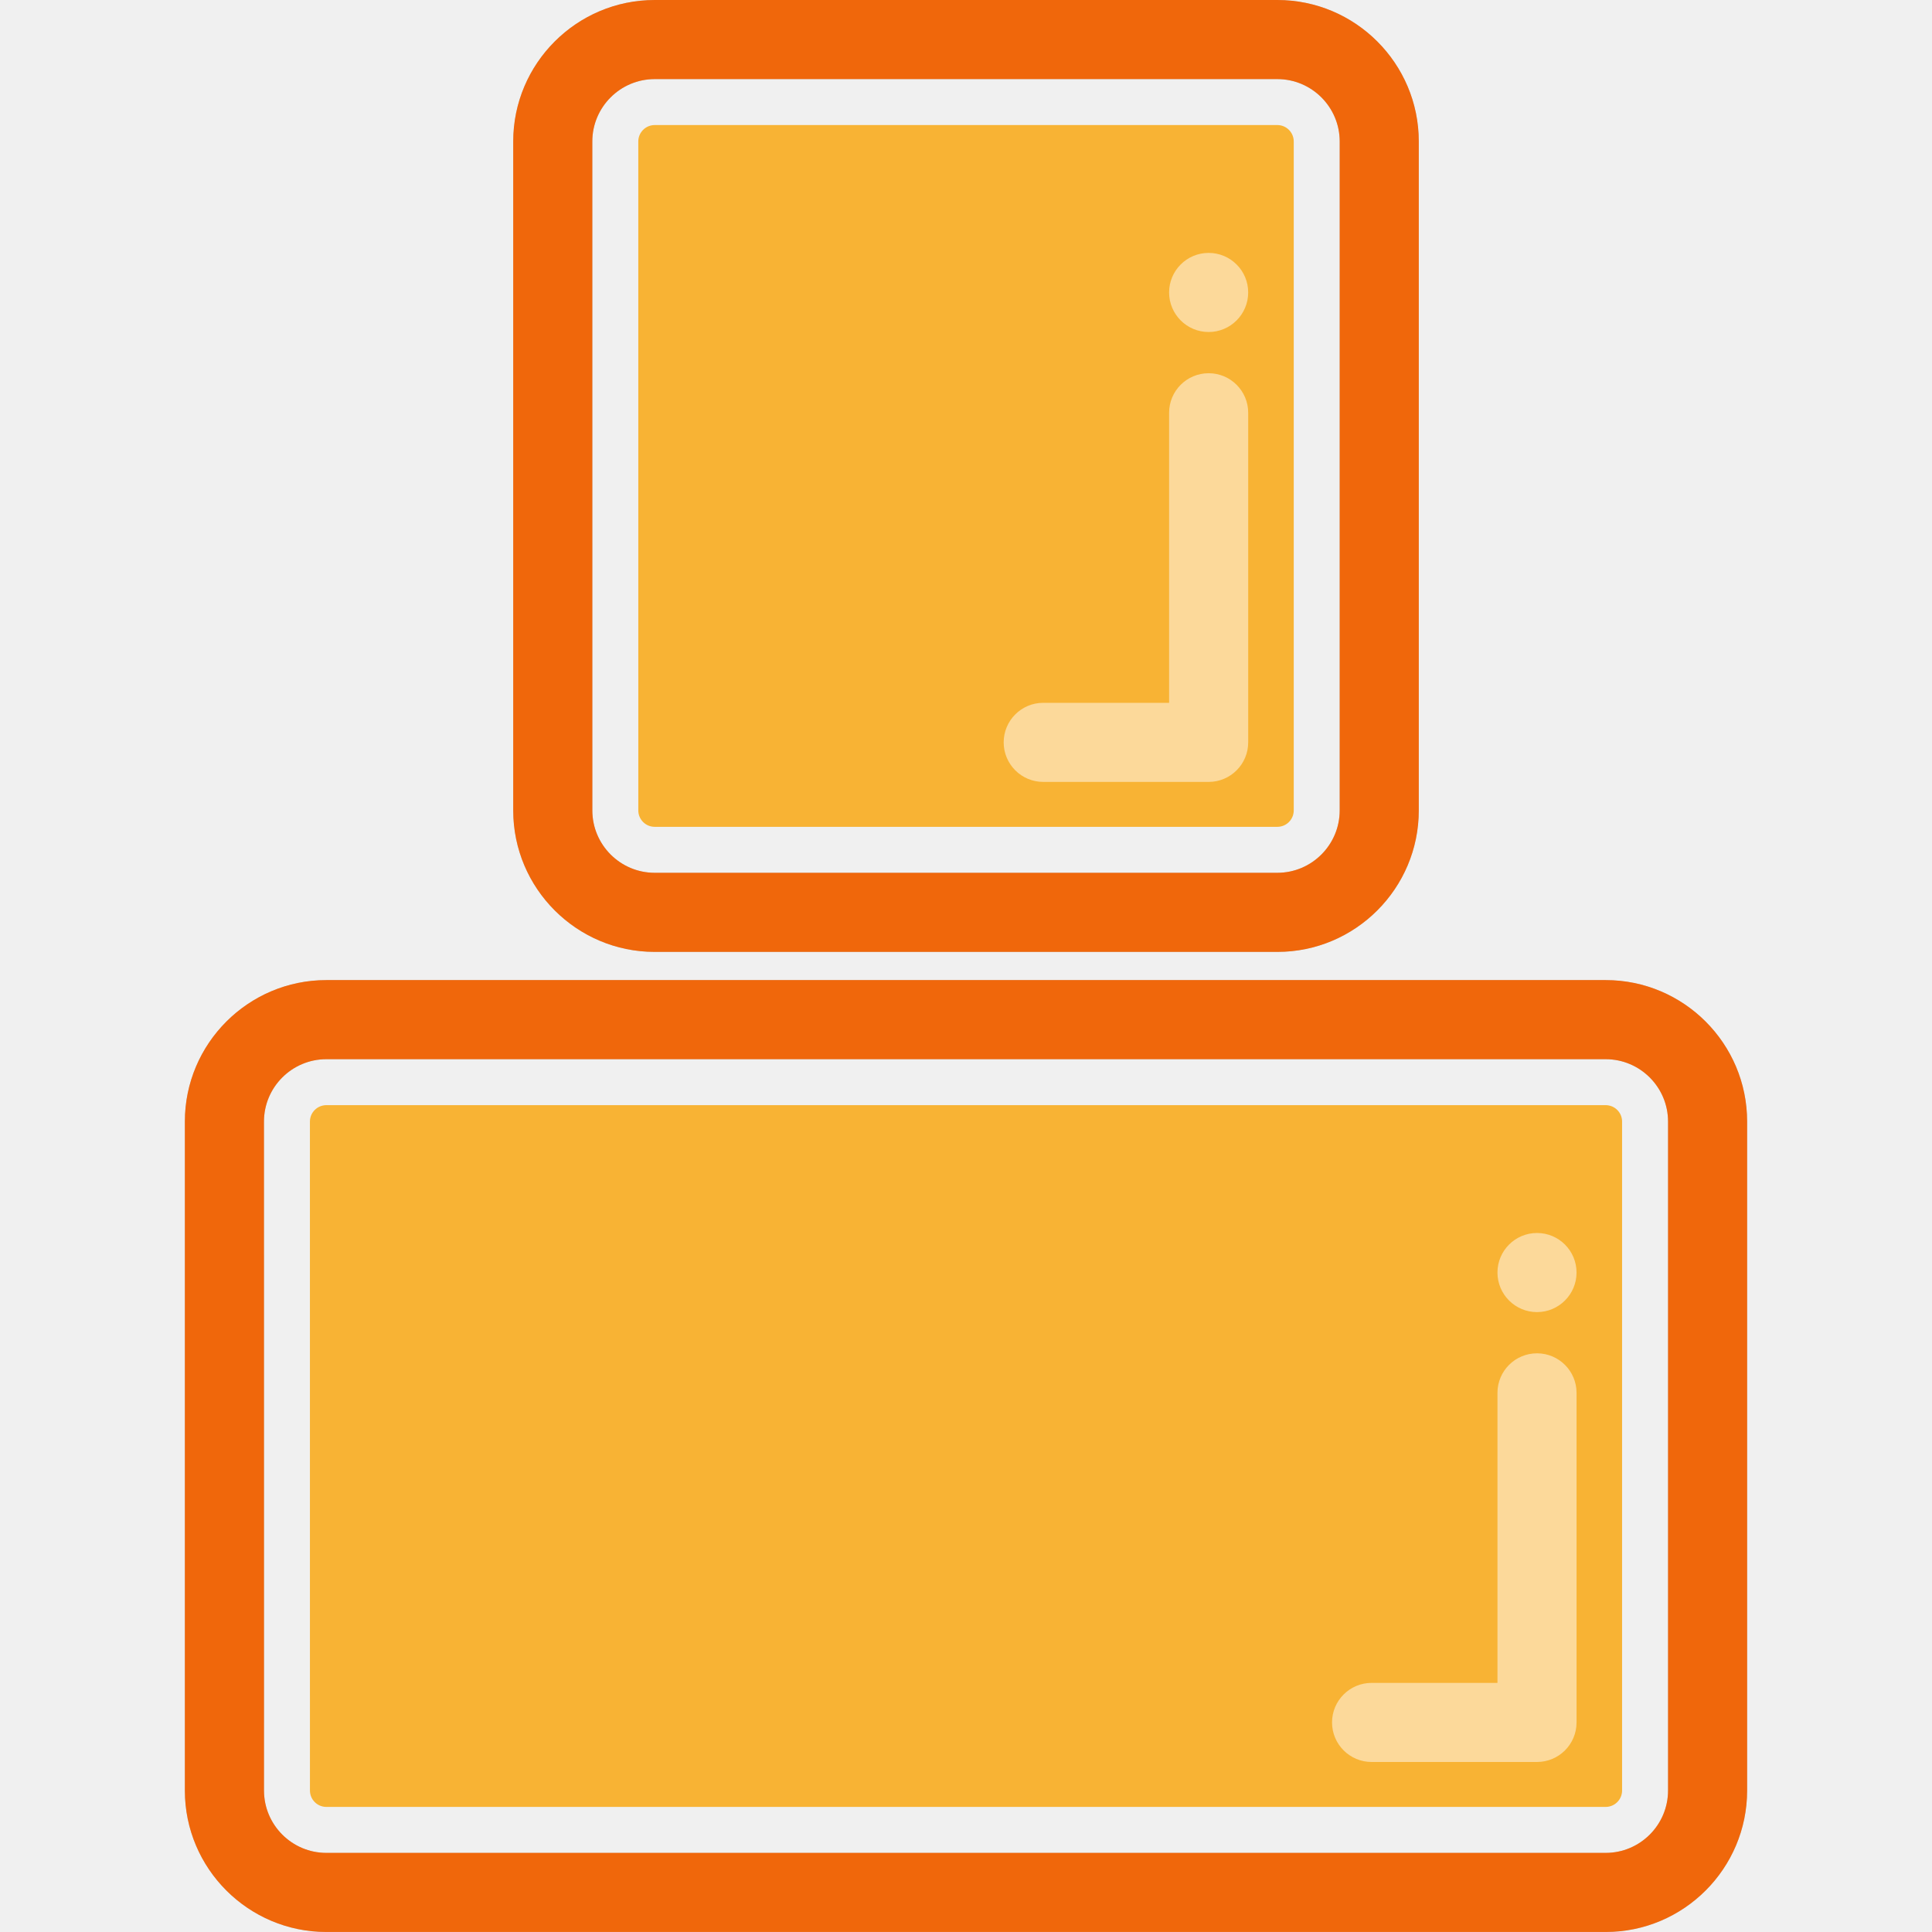
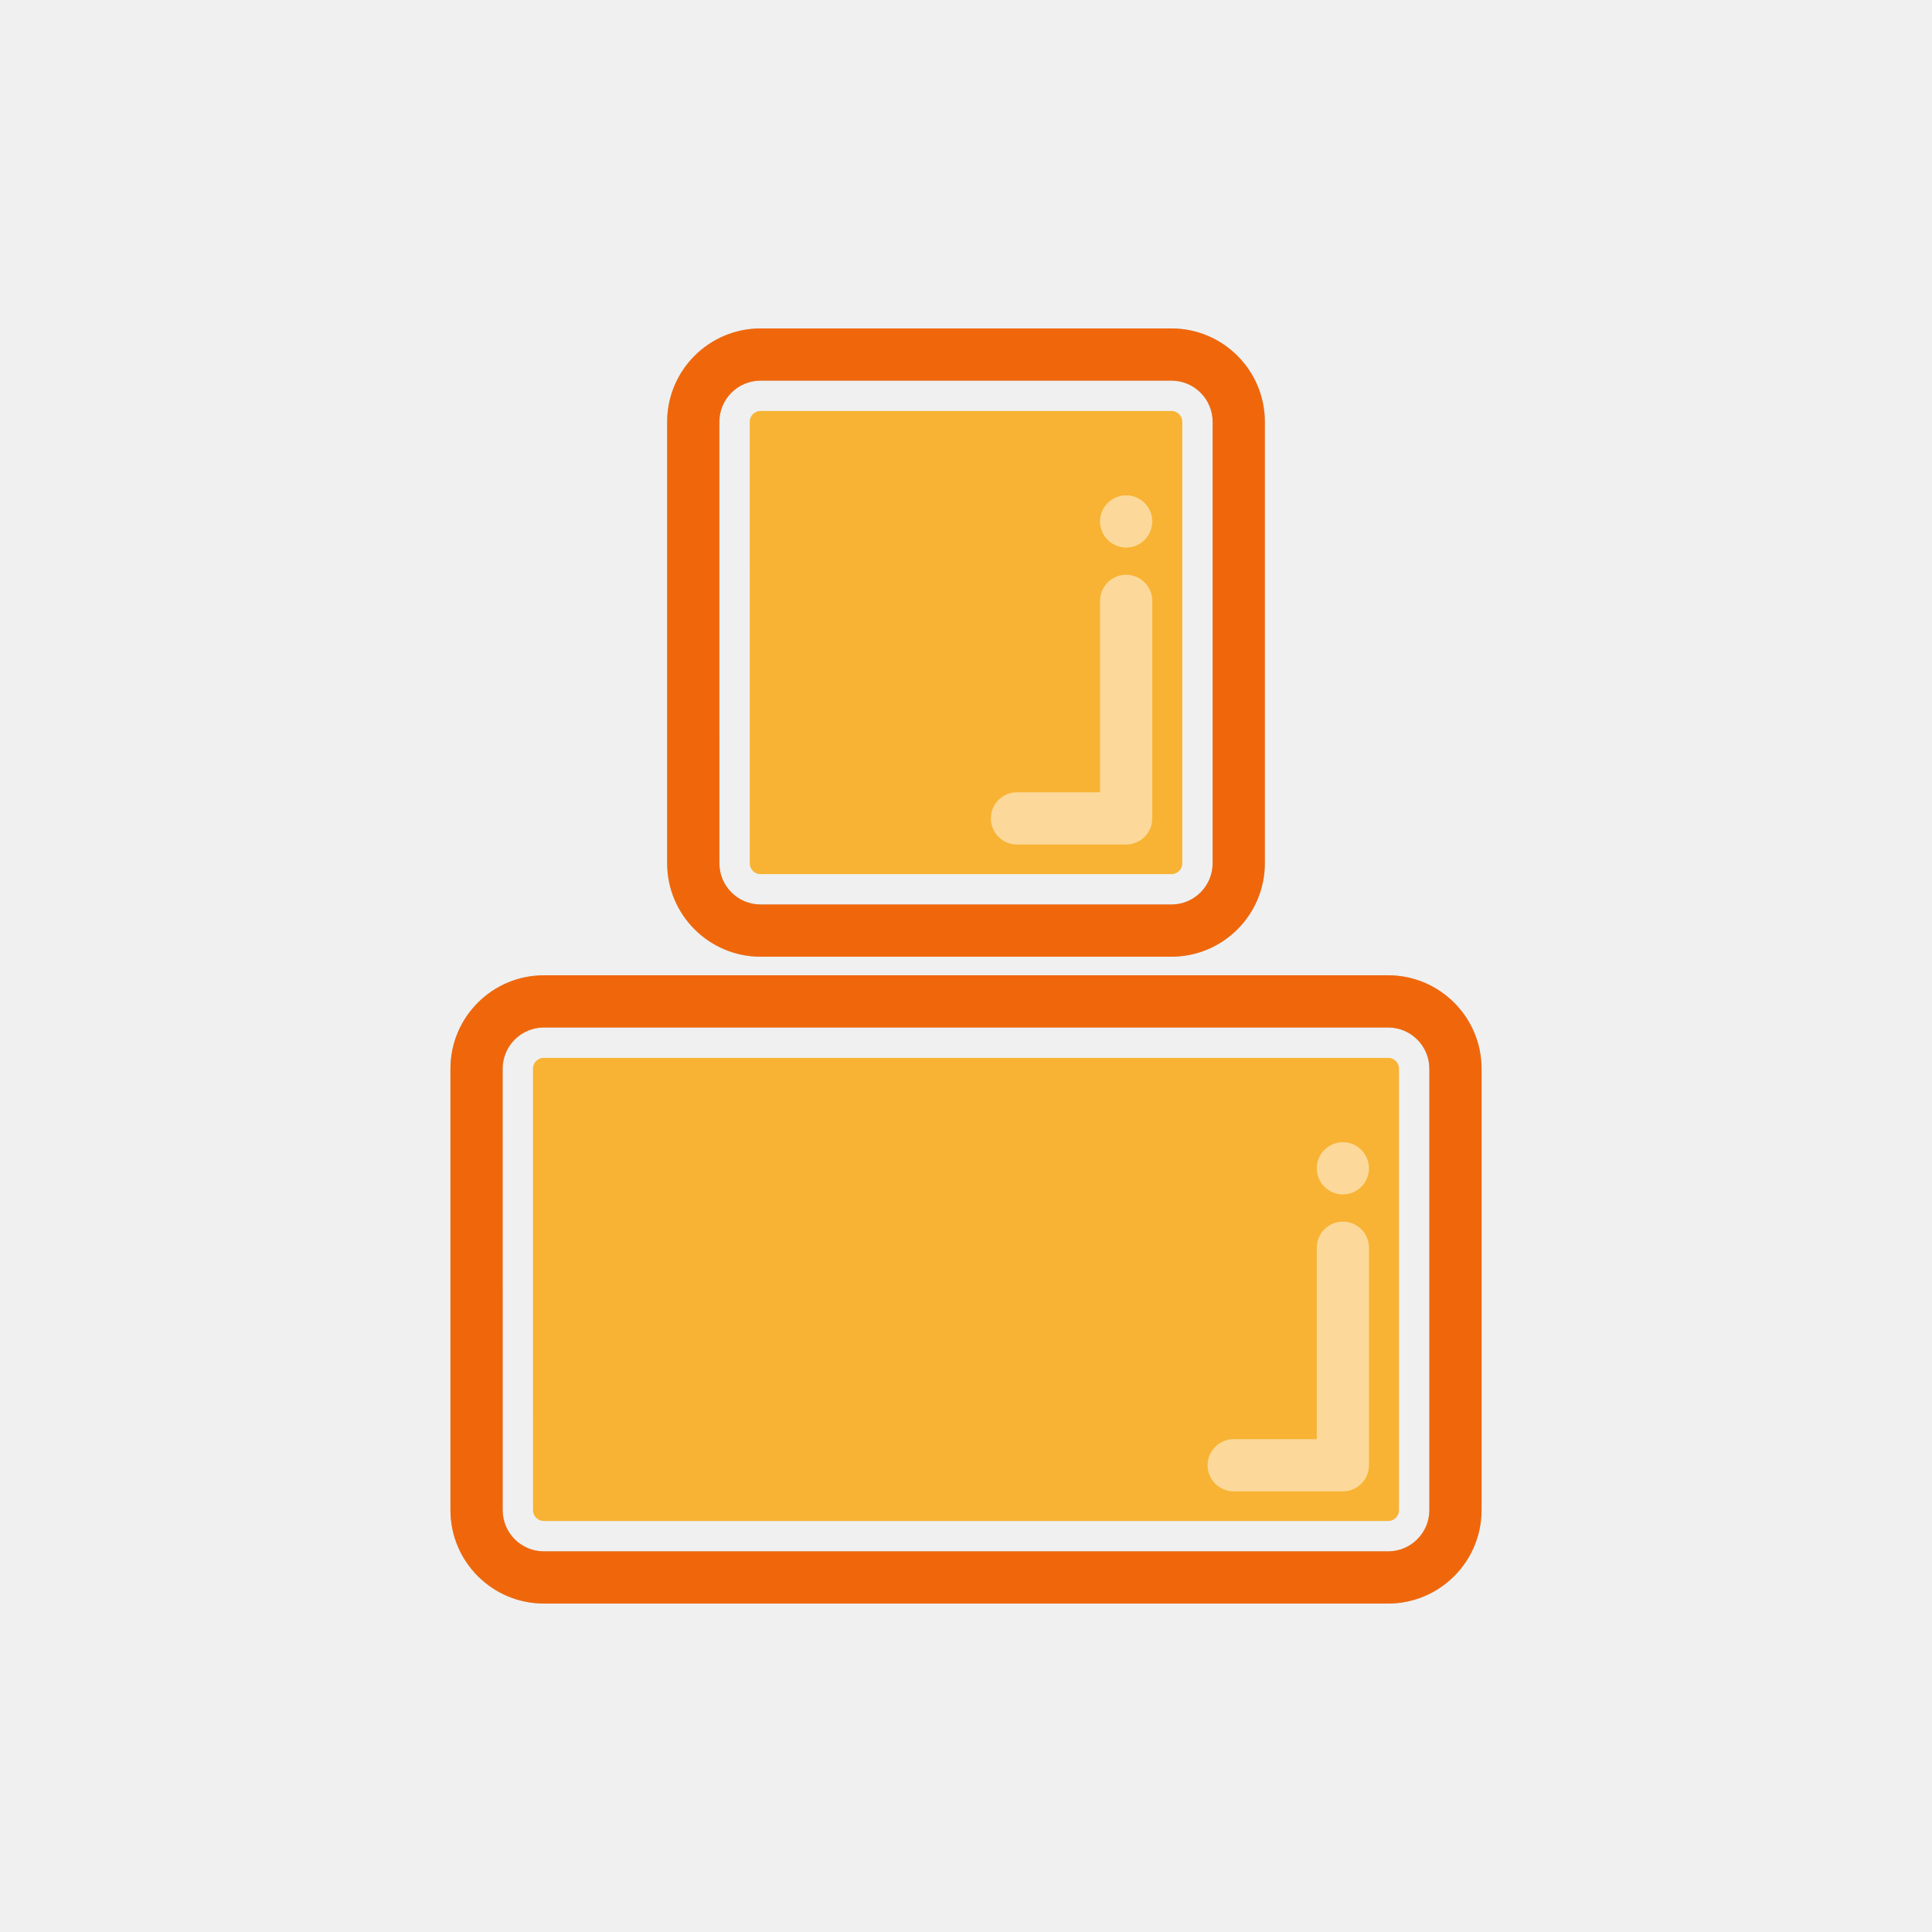
<svg xmlns="http://www.w3.org/2000/svg" version="1.1" id="Calque_1" x="0px" y="0px" width="260px" height="260px" viewBox="0 0 260 260" enable-background="new 0 0 260 260" xml:space="preserve">
-   <g id="calque00">
-     <g>
-       <g>
-         <path opacity="0.5" fill="#999999" enable-background="new    " d="M162.652,50.231c-2.94,0-5.32,2.38-5.32,5.322v39.031h-16.941     c-2.938,0-5.322,2.381-5.322,5.322c0,2.937,2.385,5.322,5.322,5.322h22.262c2.938,0,5.322-2.383,5.322-5.322V55.553     C167.975,52.611,165.59,50.231,162.652,50.231z" />
-         <path opacity="0.5" fill="#999999" enable-background="new    " d="M162.652,34.037c-2.94,0-5.32,2.383-5.32,5.322l0,0     c0,2.937,2.379,5.322,5.32,5.322c2.938,0,5.322-2.385,5.322-5.322l0,0C167.975,36.417,165.59,34.037,162.652,34.037z" />
-         <path opacity="0.5" fill="#999999" enable-background="new    " d="M88.107,0.002c-10.498,0-19.04,8.54-19.04,19.039v90.022     c0,10.5,8.542,19.039,19.04,19.039h83.79c10.498,0,19.037-8.54,19.037-19.039V19.039c0-10.497-8.539-19.037-19.037-19.037H88.107     z M180.289,109.063L180.289,109.063c0,4.63-3.766,8.395-8.393,8.395H88.106c-4.626,0-8.393-3.765-8.393-8.395L79.71,19.041     c0-4.63,3.771-8.393,8.397-8.393h83.79c4.629,0,8.394,3.763,8.394,8.39L180.289,109.063L180.289,109.063z" />
+   <defs id="defs66" />
+   <g id="calque00" transform="matrix(0.66,0,0,0.66,44.19983,44.19983)">
+     <g id="g4">
+       <g id="g6">
+         <path enable-background="new    " d="m 162.652,50.231 c -2.94,0 -5.32,2.38 -5.32,5.322 l 0,39.031 -16.941,0 c -2.938,0 -5.322,2.381 -5.322,5.322 0,2.937 2.385,5.322 5.322,5.322 l 22.262,0 c 2.938,0 5.322,-2.383 5.322,-5.322 l 0,-44.353 c 0,-2.942 -2.385,-5.322 -5.323,-5.322 z" id="path8" style="opacity:0.5;fill:#999999" />
+         <path enable-background="new    " d="m 162.652,34.037 c -2.94,0 -5.32,2.383 -5.32,5.322 l 0,0 c 0,2.937 2.379,5.322 5.32,5.322 2.938,0 5.322,-2.385 5.322,-5.322 l 0,0 c 0.001,-2.942 -2.384,-5.322 -5.322,-5.322 z" id="path10" style="opacity:0.5;fill:#999999" />
+         <path enable-background="new    " d="m 88.107,0.002 c -10.498,0 -19.04,8.54 -19.04,19.039 l 0,90.022 c 0,10.5 8.542,19.039 19.04,19.039 l 83.79,0 c 10.498,0 19.037,-8.54 19.037,-19.039 l 0,-90.024 c 0,-10.497 -8.539,-19.037 -19.037,-19.037 l -83.79,0 z m 92.182,109.061 0,0 c 0,4.63 -3.766,8.395 -8.393,8.395 l -83.79,0 c -4.626,0 -8.393,-3.765 -8.393,-8.395 L 79.71,19.041 c 0,-4.63 3.771,-8.393 8.397,-8.393 l 83.79,0 c 4.629,0 8.394,3.763 8.394,8.39 l -0.002,90.025 0,0 z" id="path12" style="opacity:0.5;fill:#999999" />
      </g>
    </g>
-     <g>
-       <g>
-         <path fill="#F8B334" fill-opacity="0" d="M43.919,243.171h172.167c1.215,0,2.207-0.991,2.207-2.212v-90.025     c0-1.216-0.992-2.207-2.207-2.207H43.919c-1.22,0-2.211,0.992-2.211,2.211l0.003,90.021     C41.711,242.18,42.699,243.171,43.919,243.171z" />
-         <path opacity="0.5" fill="#999999" enable-background="new    " d="M206.844,182.124c-2.941,0-5.322,2.385-5.322,5.323v39.033     h-16.939c-2.938,0-5.323,2.381-5.323,5.322c0,2.938,2.386,5.322,5.323,5.322h22.262c2.938,0,5.321-2.385,5.321-5.322v-44.355     C212.165,184.509,209.781,182.124,206.844,182.124z" />
-         <path opacity="0.5" fill="#999999" enable-background="new    " d="M206.844,165.934c-2.941,0-5.322,2.381-5.322,5.322l0,0     c0,2.938,2.381,5.322,5.322,5.322c2.938,0,5.321-2.385,5.321-5.322l0,0C212.165,168.314,209.781,165.934,206.844,165.934z" />
-         <path opacity="0.5" fill="#999999" enable-background="new    " d="M43.919,131.896c-10.497,0-19.041,8.541-19.041,19.041v90.021     c0,10.502,8.543,19.041,19.041,19.041h172.167c10.496,0,19.035-8.539,19.035-19.041v-90.025c0-10.496-8.539-19.037-19.035-19.037     H43.919L43.919,131.896z M224.479,240.959L224.479,240.959c0,4.632-3.766,8.396-8.393,8.396H43.919     c-4.627,0-8.392-3.765-8.392-8.396l-0.004-90.021c0-4.631,3.768-8.395,8.396-8.395h172.167c4.626,0,8.393,3.764,8.393,8.391     V240.959z" />
+     <g id="g14">
+       <g id="g16">
+         <path d="m 43.919,243.171 172.167,0 c 1.215,0 2.207,-0.991 2.207,-2.212 l 0,-90.025 c 0,-1.216 -0.992,-2.207 -2.207,-2.207 l -172.167,0 c -1.22,0 -2.211,0.992 -2.211,2.211 l 0.003,90.021 c 0,1.221 0.988,2.212 2.208,2.212 z" id="path18" style="fill:#f8b334;fill-opacity:0" />
+         <path enable-background="new    " d="m 206.844,182.124 c -2.941,0 -5.322,2.385 -5.322,5.323 l 0,39.033 -16.939,0 c -2.938,0 -5.323,2.381 -5.323,5.322 0,2.938 2.386,5.322 5.323,5.322 l 22.262,0 c 2.938,0 5.321,-2.385 5.321,-5.322 l 0,-44.355 c -0.001,-2.938 -2.385,-5.323 -5.322,-5.323 z" id="path20" style="opacity:0.5;fill:#999999" />
+         <path enable-background="new    " d="m 206.844,165.934 c -2.941,0 -5.322,2.381 -5.322,5.322 l 0,0 c 0,2.938 2.381,5.322 5.322,5.322 2.938,0 5.321,-2.385 5.321,-5.322 l 0,0 c 0,-2.942 -2.384,-5.322 -5.321,-5.322 z" id="path22" style="opacity:0.5;fill:#999999" />
+         <path enable-background="new    " d="m 43.919,131.896 c -10.497,0 -19.041,8.541 -19.041,19.041 l 0,90.021 c 0,10.502 8.543,19.041 19.041,19.041 l 172.167,0 c 10.496,0 19.035,-8.539 19.035,-19.041 l 0,-90.025 c 0,-10.496 -8.539,-19.037 -19.035,-19.037 l -172.167,0 0,0 z m 180.56,109.063 0,0 c 0,4.632 -3.766,8.396 -8.393,8.396 l -172.167,0 c -4.627,0 -8.392,-3.765 -8.392,-8.396 l -0.004,-90.021 c 0,-4.631 3.768,-8.395 8.396,-8.395 l 172.167,0 c 4.626,0 8.393,3.764 8.393,8.391 l 0,90.025 z" id="path24" style="opacity:0.5;fill:#999999" />
      </g>
    </g>
  </g>
-   <g id="calque01">
-     <g>
-       <path fill="#F8B334" d="M43.919,243.167h172.167c1.215,0,2.207-0.989,2.207-2.208v-90.025c0-1.218-0.992-2.207-2.207-2.207H43.919    c-1.22,0-2.211,0.989-2.211,2.209l0.003,90.022C41.711,242.178,42.699,243.167,43.919,243.167z" />
-       <path opacity="0.5" fill="#FFFFFF" enable-background="new    " d="M206.844,182.124c-2.941,0-5.322,2.381-5.322,5.321v39.031    h-16.939c-2.938,0-5.323,2.383-5.323,5.323c0,2.937,2.386,5.32,5.323,5.32h22.262c2.938,0,5.321-2.38,5.321-5.32v-44.354    C212.165,184.505,209.781,182.124,206.844,182.124z" />
-       <g opacity="0.5">
-         <g>
-           <path fill="#FFFFFF" d="M206.844,165.93c-2.941,0-5.322,2.385-5.322,5.322l0,0c0,2.938,2.381,5.324,5.322,5.324      c2.938,0,5.321-2.387,5.321-5.324l0,0C212.165,168.311,209.781,165.93,206.844,165.93z" />
+   <g id="calque01" transform="matrix(0.66,0,0,0.66,44.19983,44.19983)">
+     <g id="g27">
+       <path d="m 43.919,243.167 172.167,0 c 1.215,0 2.207,-0.989 2.207,-2.208 l 0,-90.025 c 0,-1.218 -0.992,-2.207 -2.207,-2.207 l -172.167,0 c -1.22,0 -2.211,0.989 -2.211,2.209 l 0.003,90.022 c 0,1.22 0.988,2.209 2.208,2.209 z" id="path29" style="fill:#f8b334" />
+       <path enable-background="new    " d="m 206.844,182.124 c -2.941,0 -5.322,2.381 -5.322,5.321 l 0,39.031 -16.939,0 c -2.938,0 -5.323,2.383 -5.323,5.323 0,2.937 2.386,5.32 5.323,5.32 l 22.262,0 c 2.938,0 5.321,-2.38 5.321,-5.32 l 0,-44.354 c -0.001,-2.94 -2.385,-5.321 -5.322,-5.321 z" id="path31" style="opacity:0.5;fill:#ffffff" />
+       <g id="g33" style="opacity:0.5">
+         <g id="g35">
+           <path d="m 206.844,165.93 c -2.941,0 -5.322,2.385 -5.322,5.322 l 0,0 c 0,2.938 2.381,5.324 5.322,5.324 2.938,0 5.321,-2.387 5.321,-5.324 l 0,0 c 0,-2.941 -2.384,-5.322 -5.321,-5.322 z" id="path37" style="fill:#ffffff" />
        </g>
      </g>
-       <g>
-         <g>
-           <path fill="#F0670B" d="M43.919,131.896c-10.497,0-19.041,8.541-19.041,19.039v90.022c0,10.5,8.543,19.039,19.041,19.039      h172.167c10.496,0,19.035-8.54,19.035-19.039v-90.024c0-10.498-8.539-19.037-19.035-19.037H43.919L43.919,131.896z       M224.479,240.959L224.479,240.959c0,4.628-3.766,8.393-8.393,8.393H43.919c-4.627,0-8.392-3.765-8.392-8.393l-0.004-90.021      c0-4.631,3.768-8.396,8.396-8.396h172.167c4.626,0,8.393,3.765,8.393,8.394V240.959z" />
+       <g id="g39">
+         <g id="g41">
+           <path d="m 43.919,131.896 c -10.497,0 -19.041,8.541 -19.041,19.039 l 0,90.022 c 0,10.5 8.543,19.039 19.041,19.039 l 172.167,0 c 10.496,0 19.035,-8.54 19.035,-19.039 l 0,-90.024 c 0,-10.498 -8.539,-19.037 -19.035,-19.037 l -172.167,0 0,0 z m 180.56,109.063 0,0 c 0,4.628 -3.766,8.393 -8.393,8.393 l -172.167,0 c -4.627,0 -8.392,-3.765 -8.392,-8.393 l -0.004,-90.021 c 0,-4.631 3.768,-8.396 8.396,-8.396 l 172.167,0 c 4.626,0 8.393,3.765 8.393,8.394 l 0,90.023 z" id="path43" style="fill:#f0670b" />
        </g>
      </g>
    </g>
  </g>
-   <g id="calque02">
-     <g>
-       <path fill="#F8B334" d="M88.109,111.272h83.79c1.215,0,2.207-0.99,2.207-2.21V19.037c0-1.216-0.992-2.208-2.207-2.208h-83.79    c-1.221,0-2.211,0.992-2.211,2.212l0.002,90.021C85.899,110.282,86.888,111.272,88.109,111.272z" />
-       <path opacity="0.5" fill="#FFFFFF" enable-background="new    " d="M162.654,50.227c-2.94,0-5.321,2.383-5.321,5.322v39.033    h-16.94c-2.937,0-5.322,2.383-5.322,5.324c0,2.937,2.386,5.32,5.322,5.32h22.264c2.937,0,5.32-2.383,5.32-5.32V55.548    C167.977,52.609,165.592,50.227,162.654,50.227z" />
-       <g opacity="0.5">
-         <g>
-           <path fill="#FFFFFF" d="M162.654,34.034c-2.94,0-5.321,2.383-5.321,5.322l0,0c0,2.937,2.381,5.324,5.321,5.324      c2.938,0,5.322-2.387,5.322-5.324l0,0C167.977,36.415,165.592,34.034,162.654,34.034z" />
+   <g id="calque02" transform="matrix(0.66,0,0,0.66,44.19983,44.19983)">
+     <g id="g46">
+       <path d="m 88.109,111.272 83.79,0 c 1.215,0 2.207,-0.99 2.207,-2.21 l 0,-90.025 c 0,-1.216 -0.992,-2.208 -2.207,-2.208 l -83.79,0 c -1.221,0 -2.211,0.992 -2.211,2.212 l 0.002,90.021 c -0.001,1.22 0.988,2.21 2.209,2.21 z" id="path48" style="fill:#f8b334" />
+       <path enable-background="new    " d="m 162.654,50.227 c -2.94,0 -5.321,2.383 -5.321,5.322 l 0,39.033 -16.94,0 c -2.937,0 -5.322,2.383 -5.322,5.324 0,2.937 2.386,5.32 5.322,5.32 l 22.264,0 c 2.937,0 5.32,-2.383 5.32,-5.32 l 0,-44.358 c 0,-2.939 -2.385,-5.321 -5.323,-5.321 z" id="path50" style="opacity:0.5;fill:#ffffff" />
+       <g id="g52" style="opacity:0.5">
+         <g id="g54">
+           <path d="m 162.654,34.034 c -2.94,0 -5.321,2.383 -5.321,5.322 l 0,0 c 0,2.937 2.381,5.324 5.321,5.324 2.938,0 5.322,-2.387 5.322,-5.324 l 0,0 c 0.001,-2.941 -2.384,-5.322 -5.322,-5.322 z" id="path56" style="fill:#ffffff" />
        </g>
      </g>
-       <g>
-         <g>
-           <path fill="#F0670B" d="M88.109,0C77.611,0,69.067,8.539,69.067,19.041v90.021c0,10.501,8.544,19.041,19.042,19.041h83.79      c10.496,0,19.035-8.54,19.035-19.041V19.037C190.934,8.539,182.395,0,171.898,0H88.109z M180.29,109.062L180.29,109.062      c0,4.63-3.767,8.395-8.392,8.395H88.108c-4.629,0-8.393-3.765-8.393-8.395l-0.004-90.021c0-4.632,3.768-8.397,8.397-8.397      h83.791c4.625,0,8.392,3.765,8.392,8.393V109.062L180.29,109.062z" />
+       <g id="g58">
+         <g id="g60">
+           <path d="M 88.109,0 C 77.611,0 69.067,8.539 69.067,19.041 l 0,90.021 c 0,10.501 8.544,19.041 19.042,19.041 l 83.79,0 c 10.496,0 19.035,-8.54 19.035,-19.041 l 0,-90.025 C 190.934,8.539 182.395,0 171.898,0 L 88.109,0 Z m 92.181,109.062 0,0 c 0,4.63 -3.767,8.395 -8.392,8.395 l -83.79,0 c -4.629,0 -8.393,-3.765 -8.393,-8.395 L 79.711,19.041 c 0,-4.632 3.768,-8.397 8.397,-8.397 l 83.791,0 c 4.625,0 8.392,3.765 8.392,8.393 l 0,90.025 -0.001,0 z" id="path62" style="fill:#f0670b" />
        </g>
      </g>
    </g>
  </g>
</svg>
